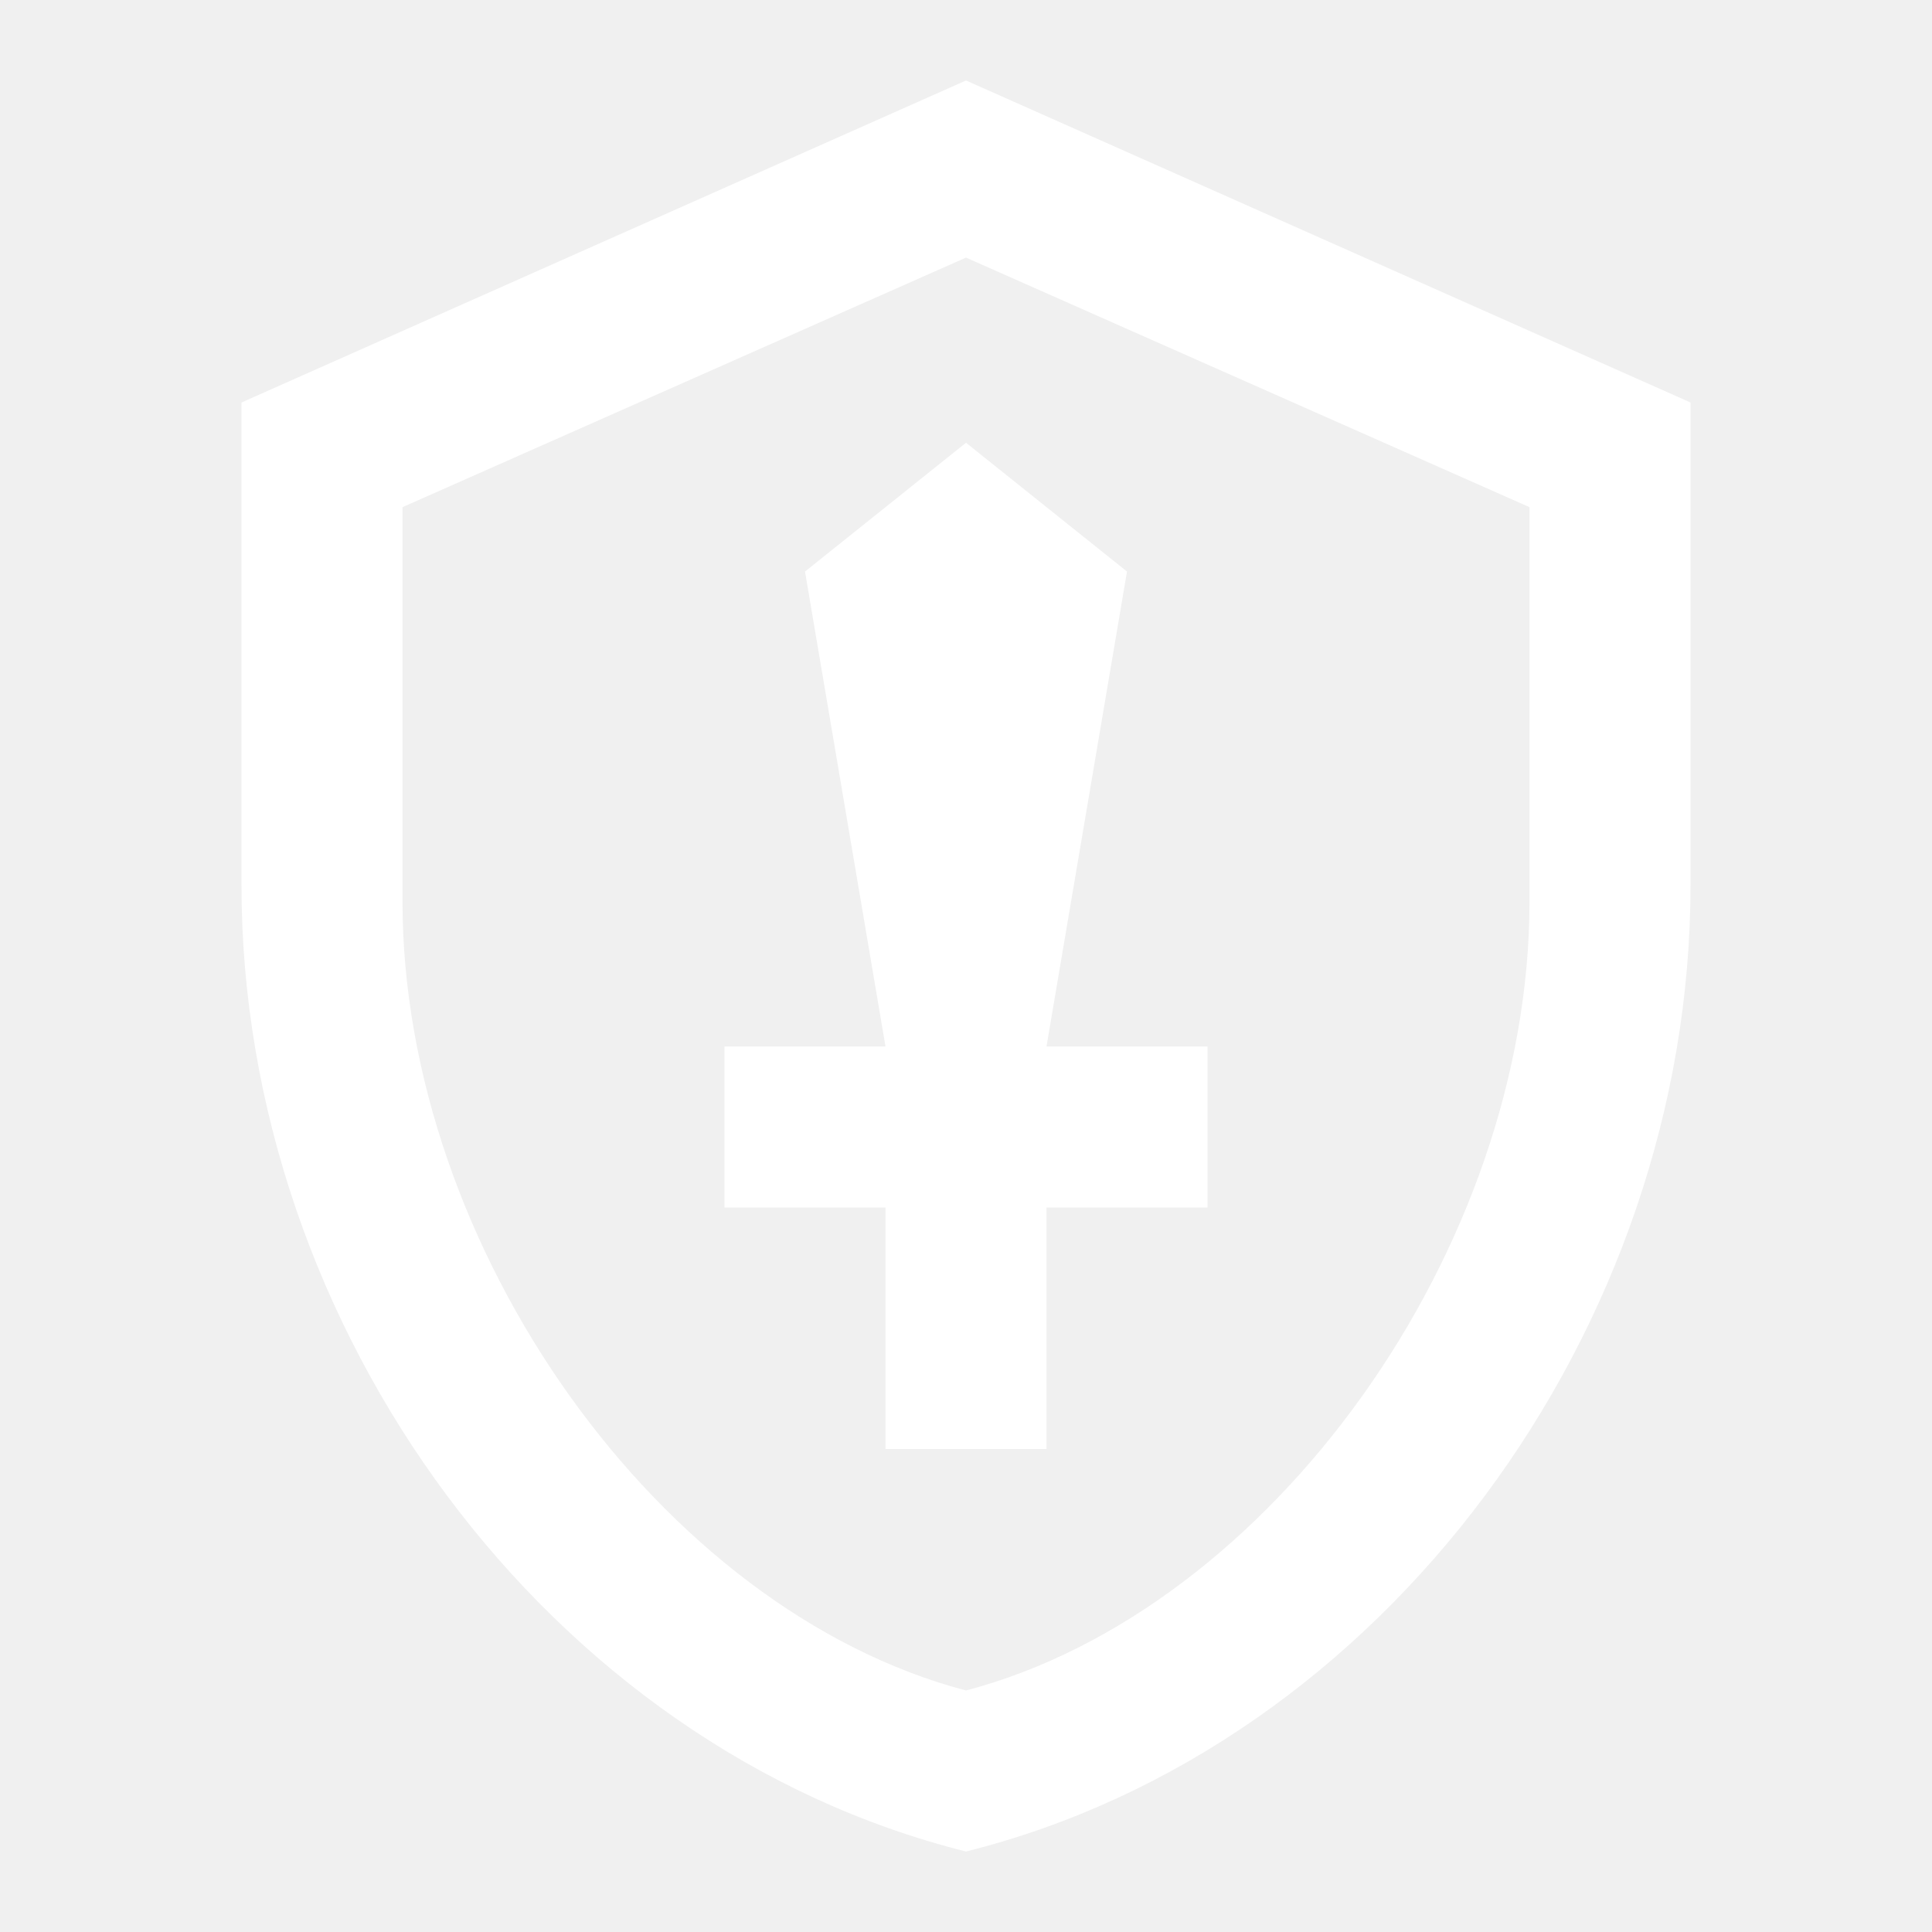
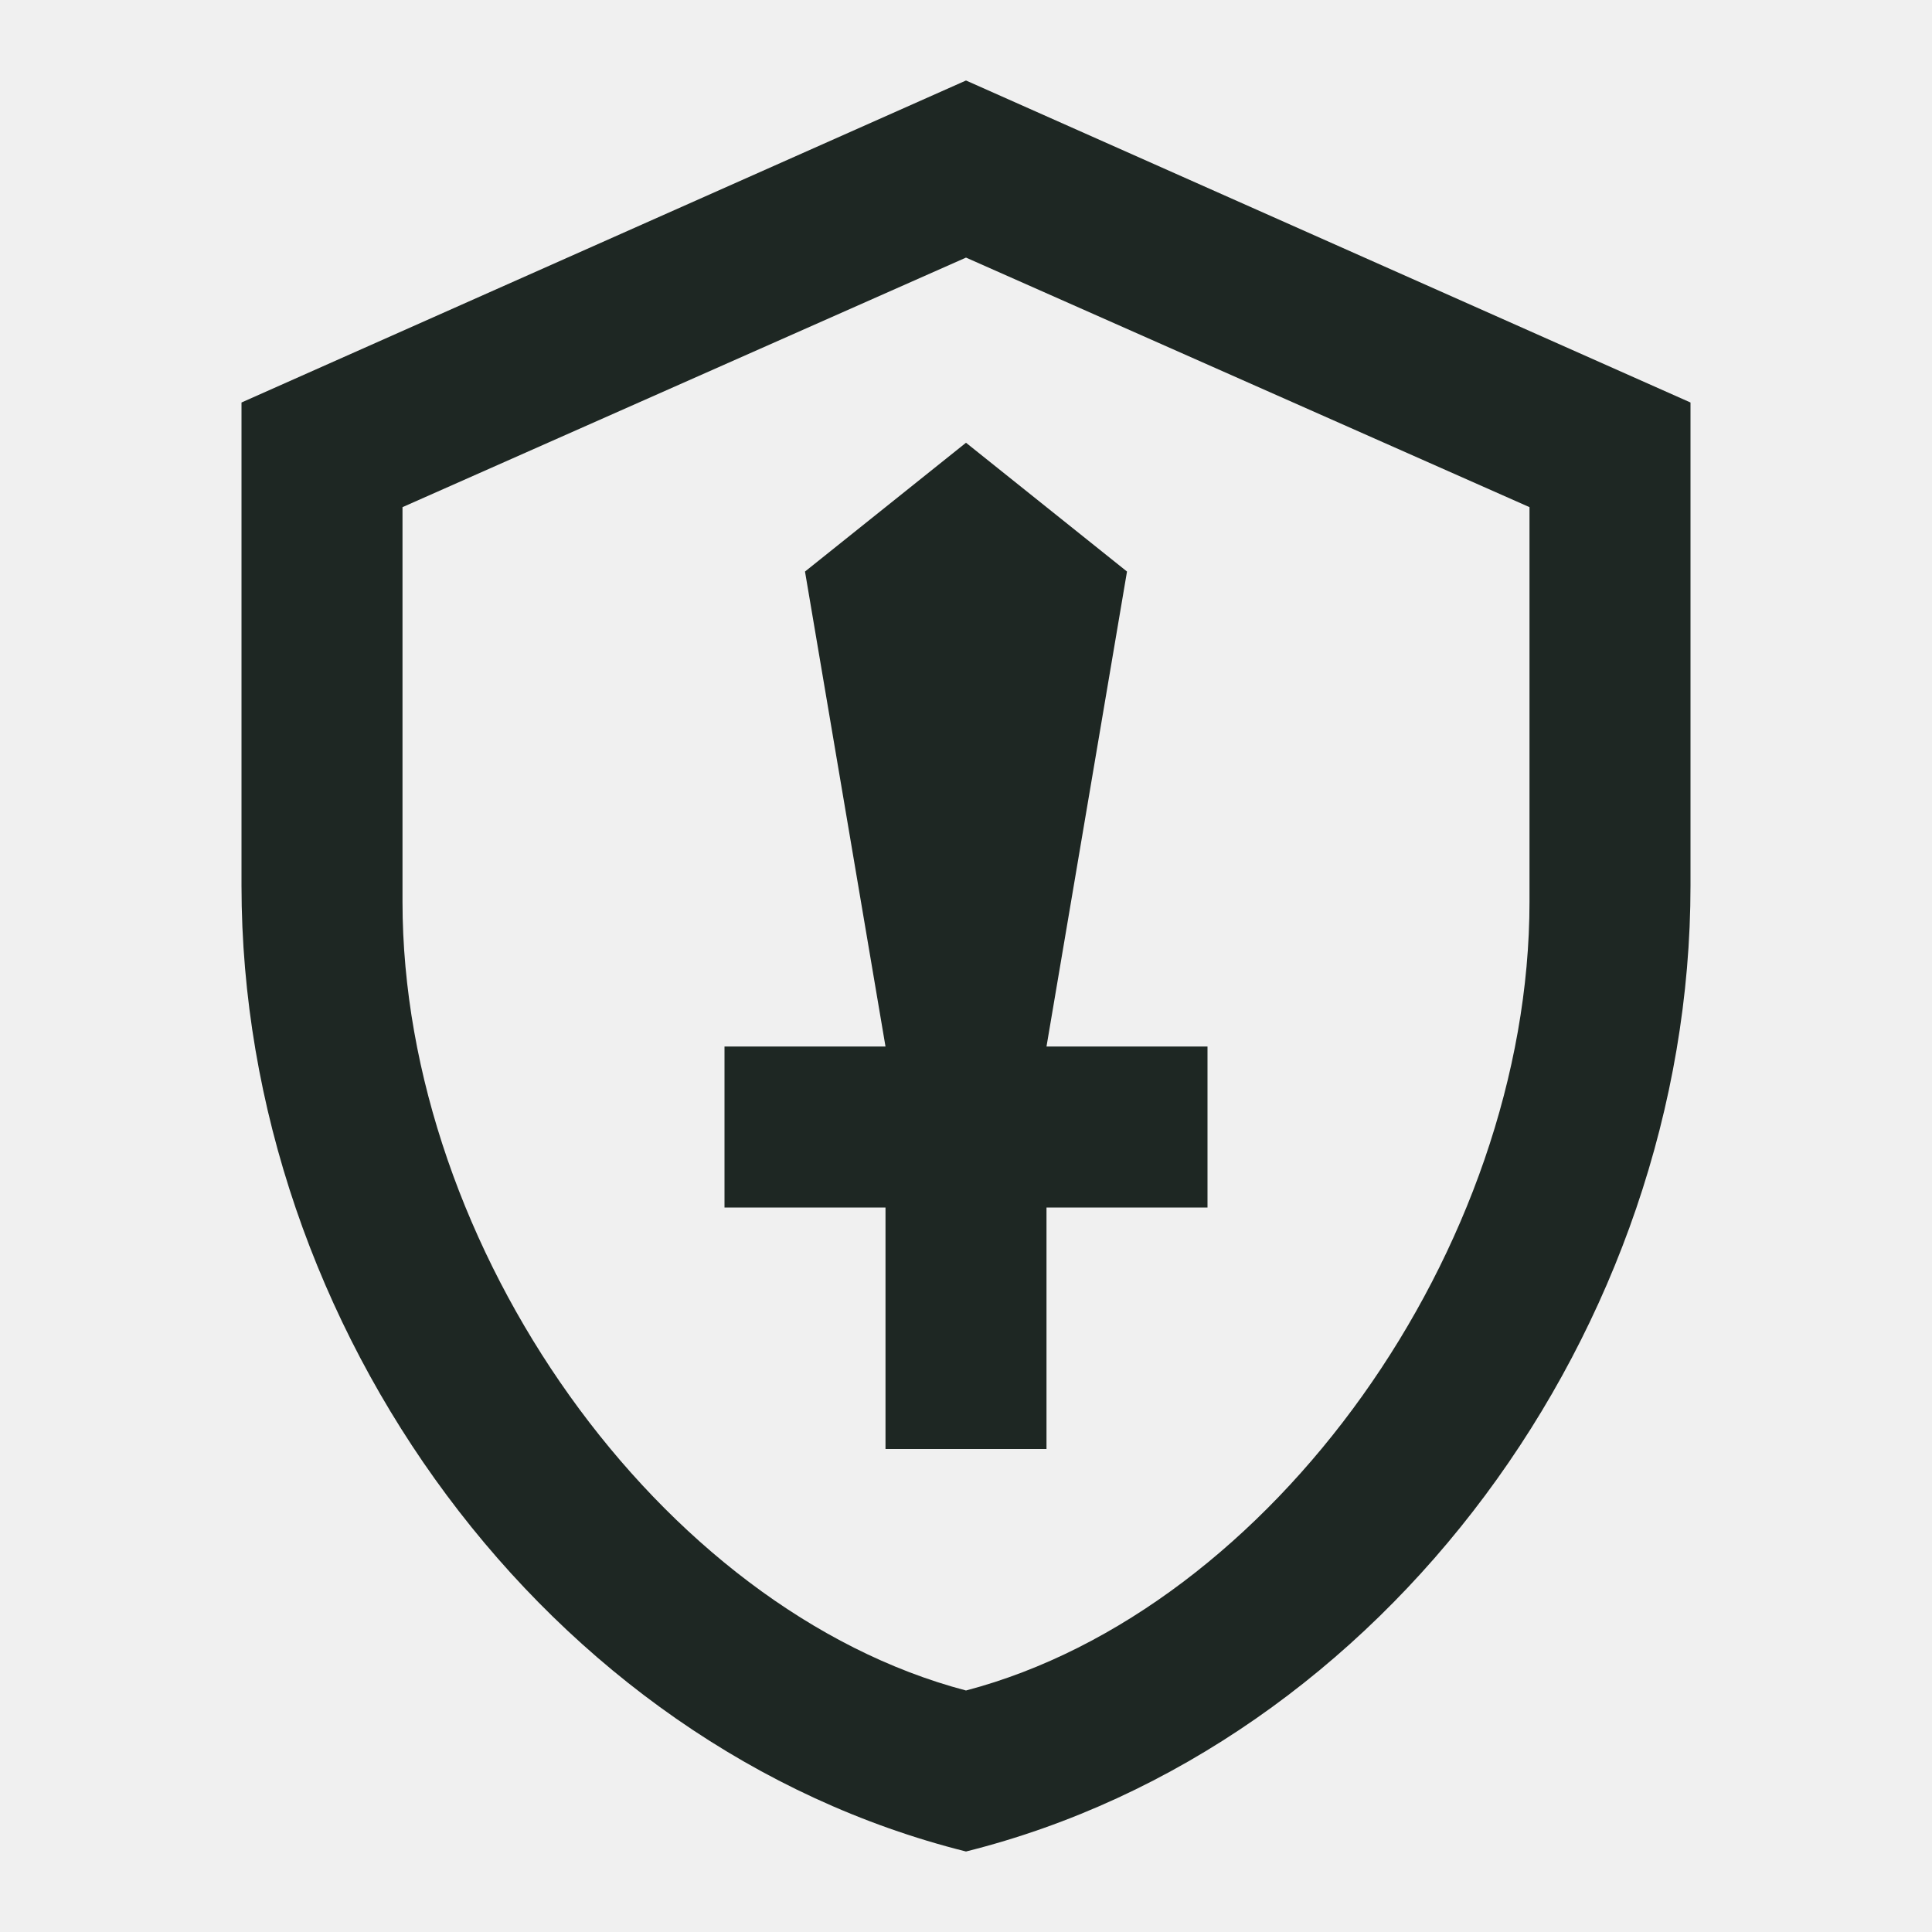
- <svg xmlns="http://www.w3.org/2000/svg" fill="white" version="1.1" width="24" height="24" viewBox="0 0 24 24">
+ <svg xmlns="http://www.w3.org/2000/svg" fill="#1e2723" version="1.1" width="24" height="24" viewBox="0 0 24 24">
  <path d="M12,1L21,5V11C21,16.5 17.2,21.7 12,23C6.8,21.7 3,16.5 3,11V5L12,1M12,3.2L5,6.3V11.2C5,15.5 8.2,20 12,21C15.8,20 19,15.5 19,11.2V6.3L12,3.2M12,5.5L14,7.1L13,13H15V15H13V18H11V15H9V13H11L10,7.1L12,5.5Z" />
</svg>
